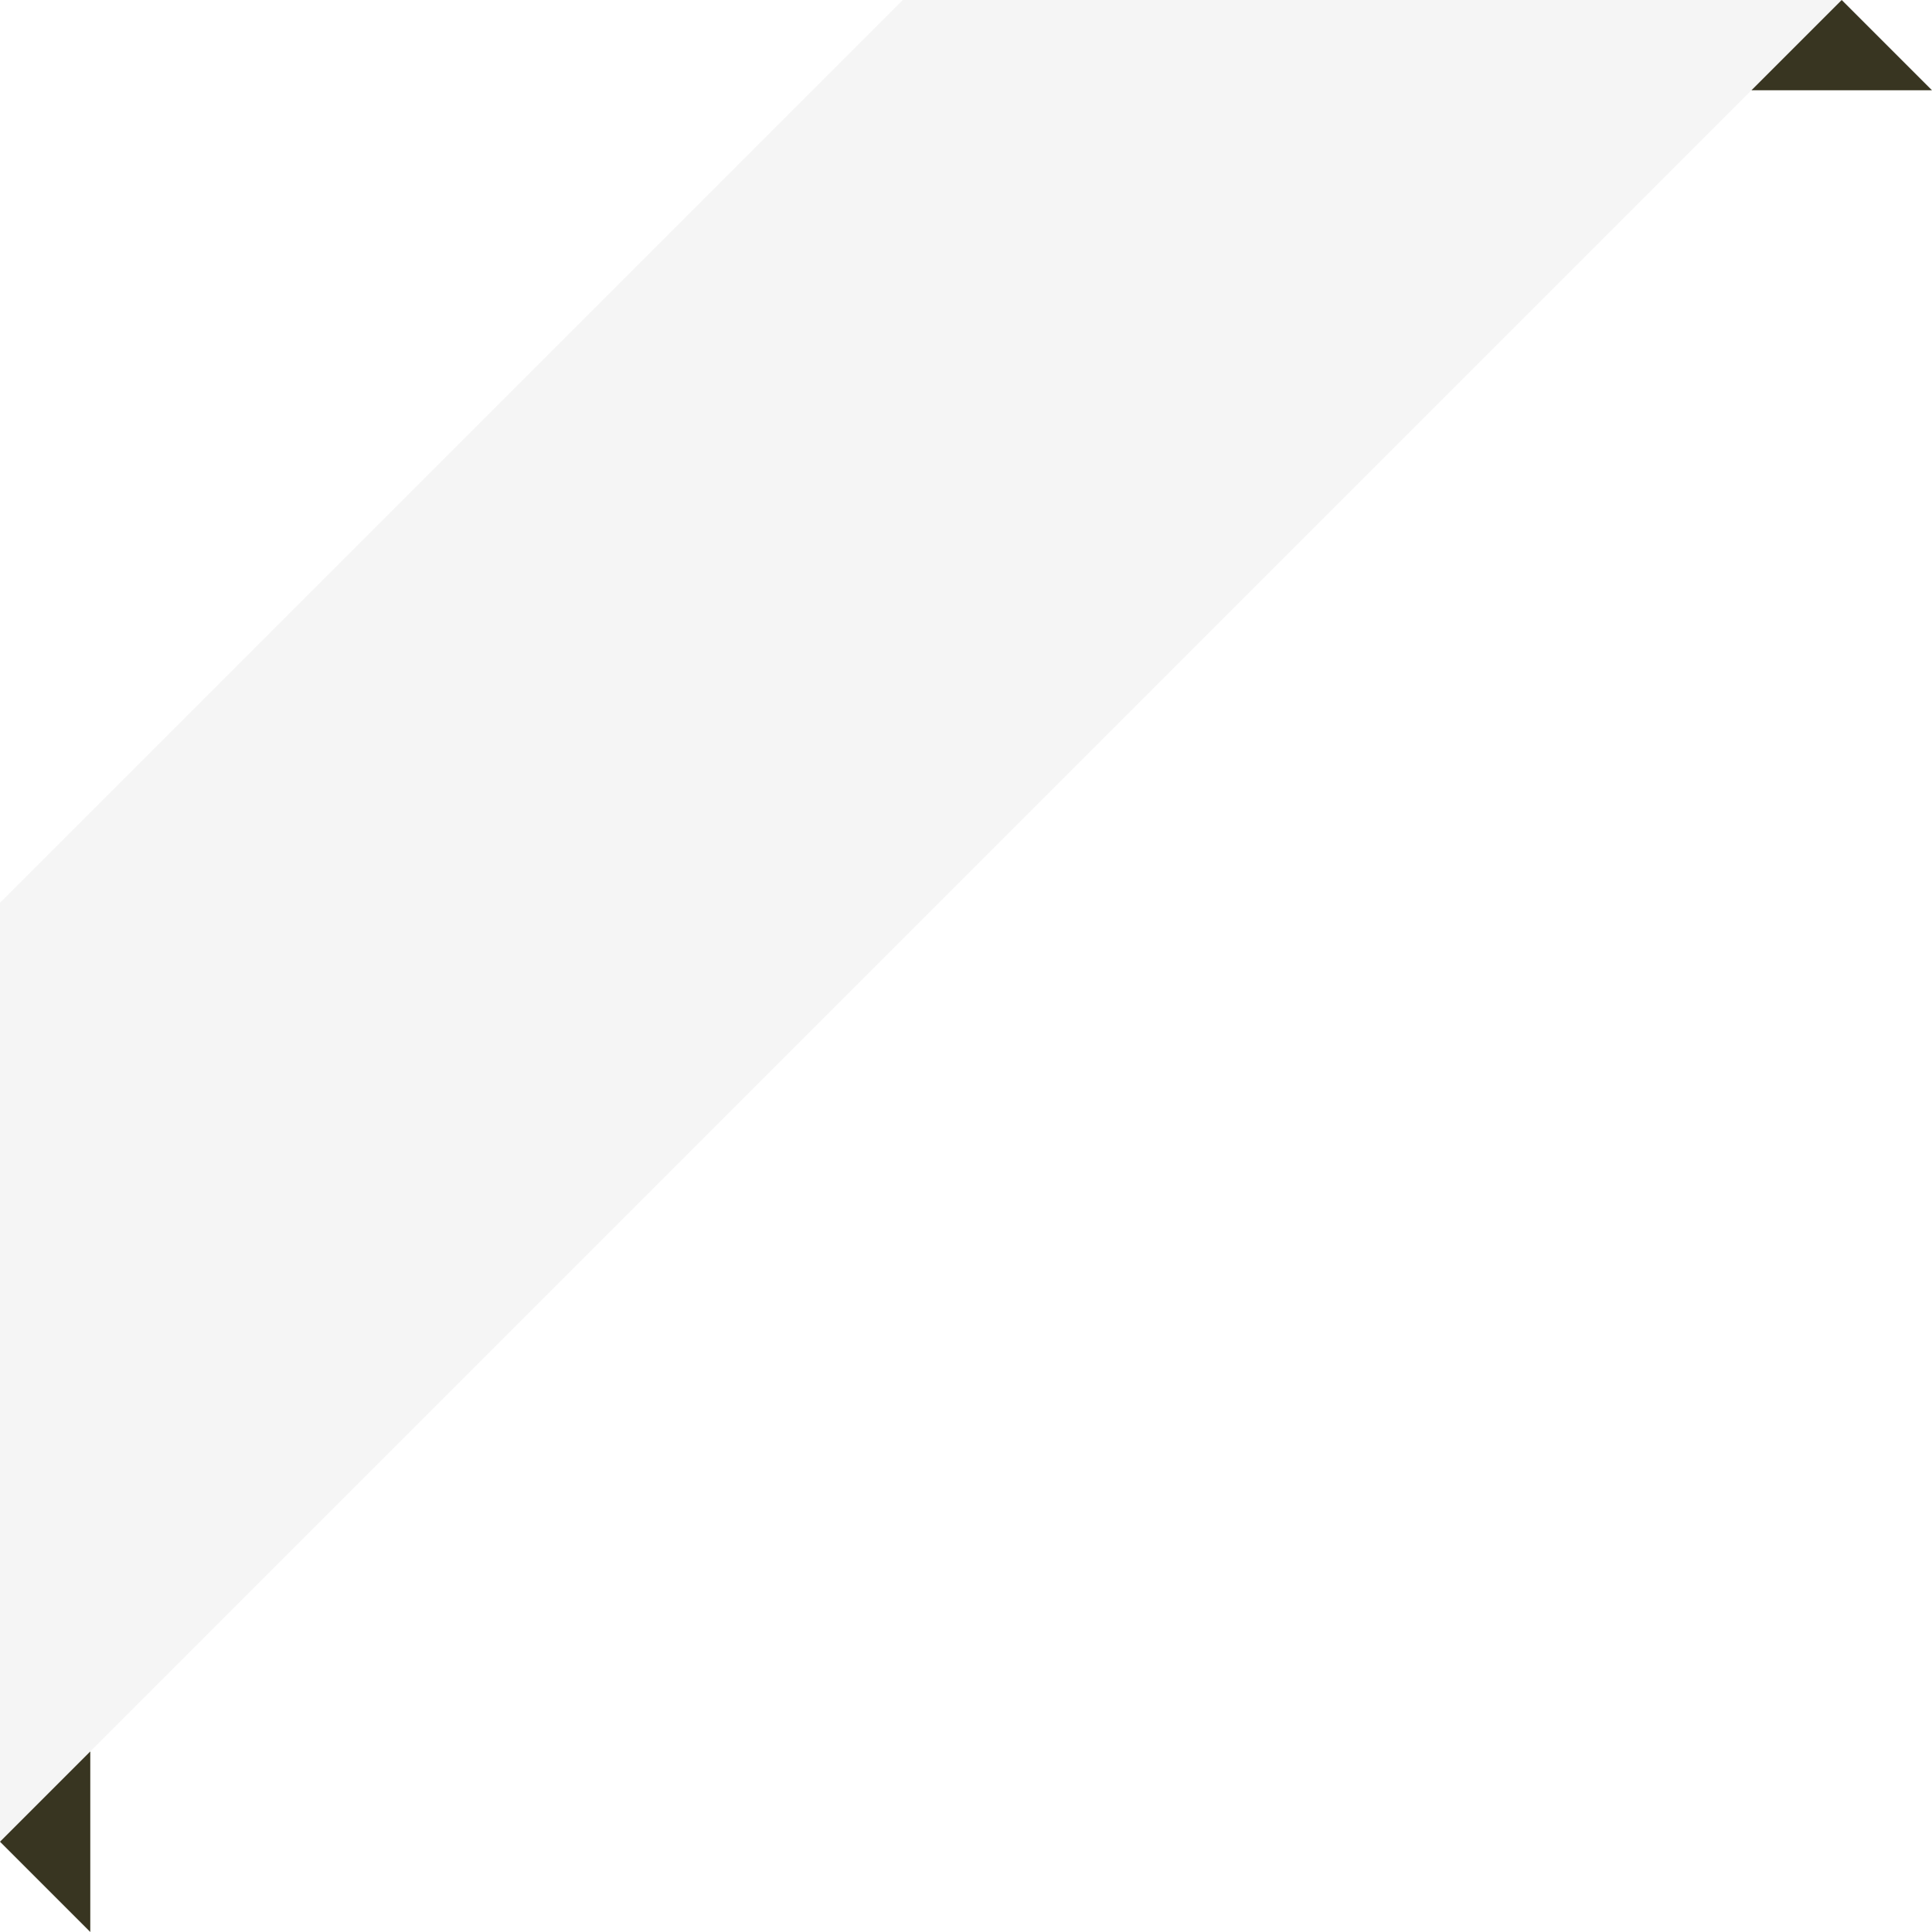
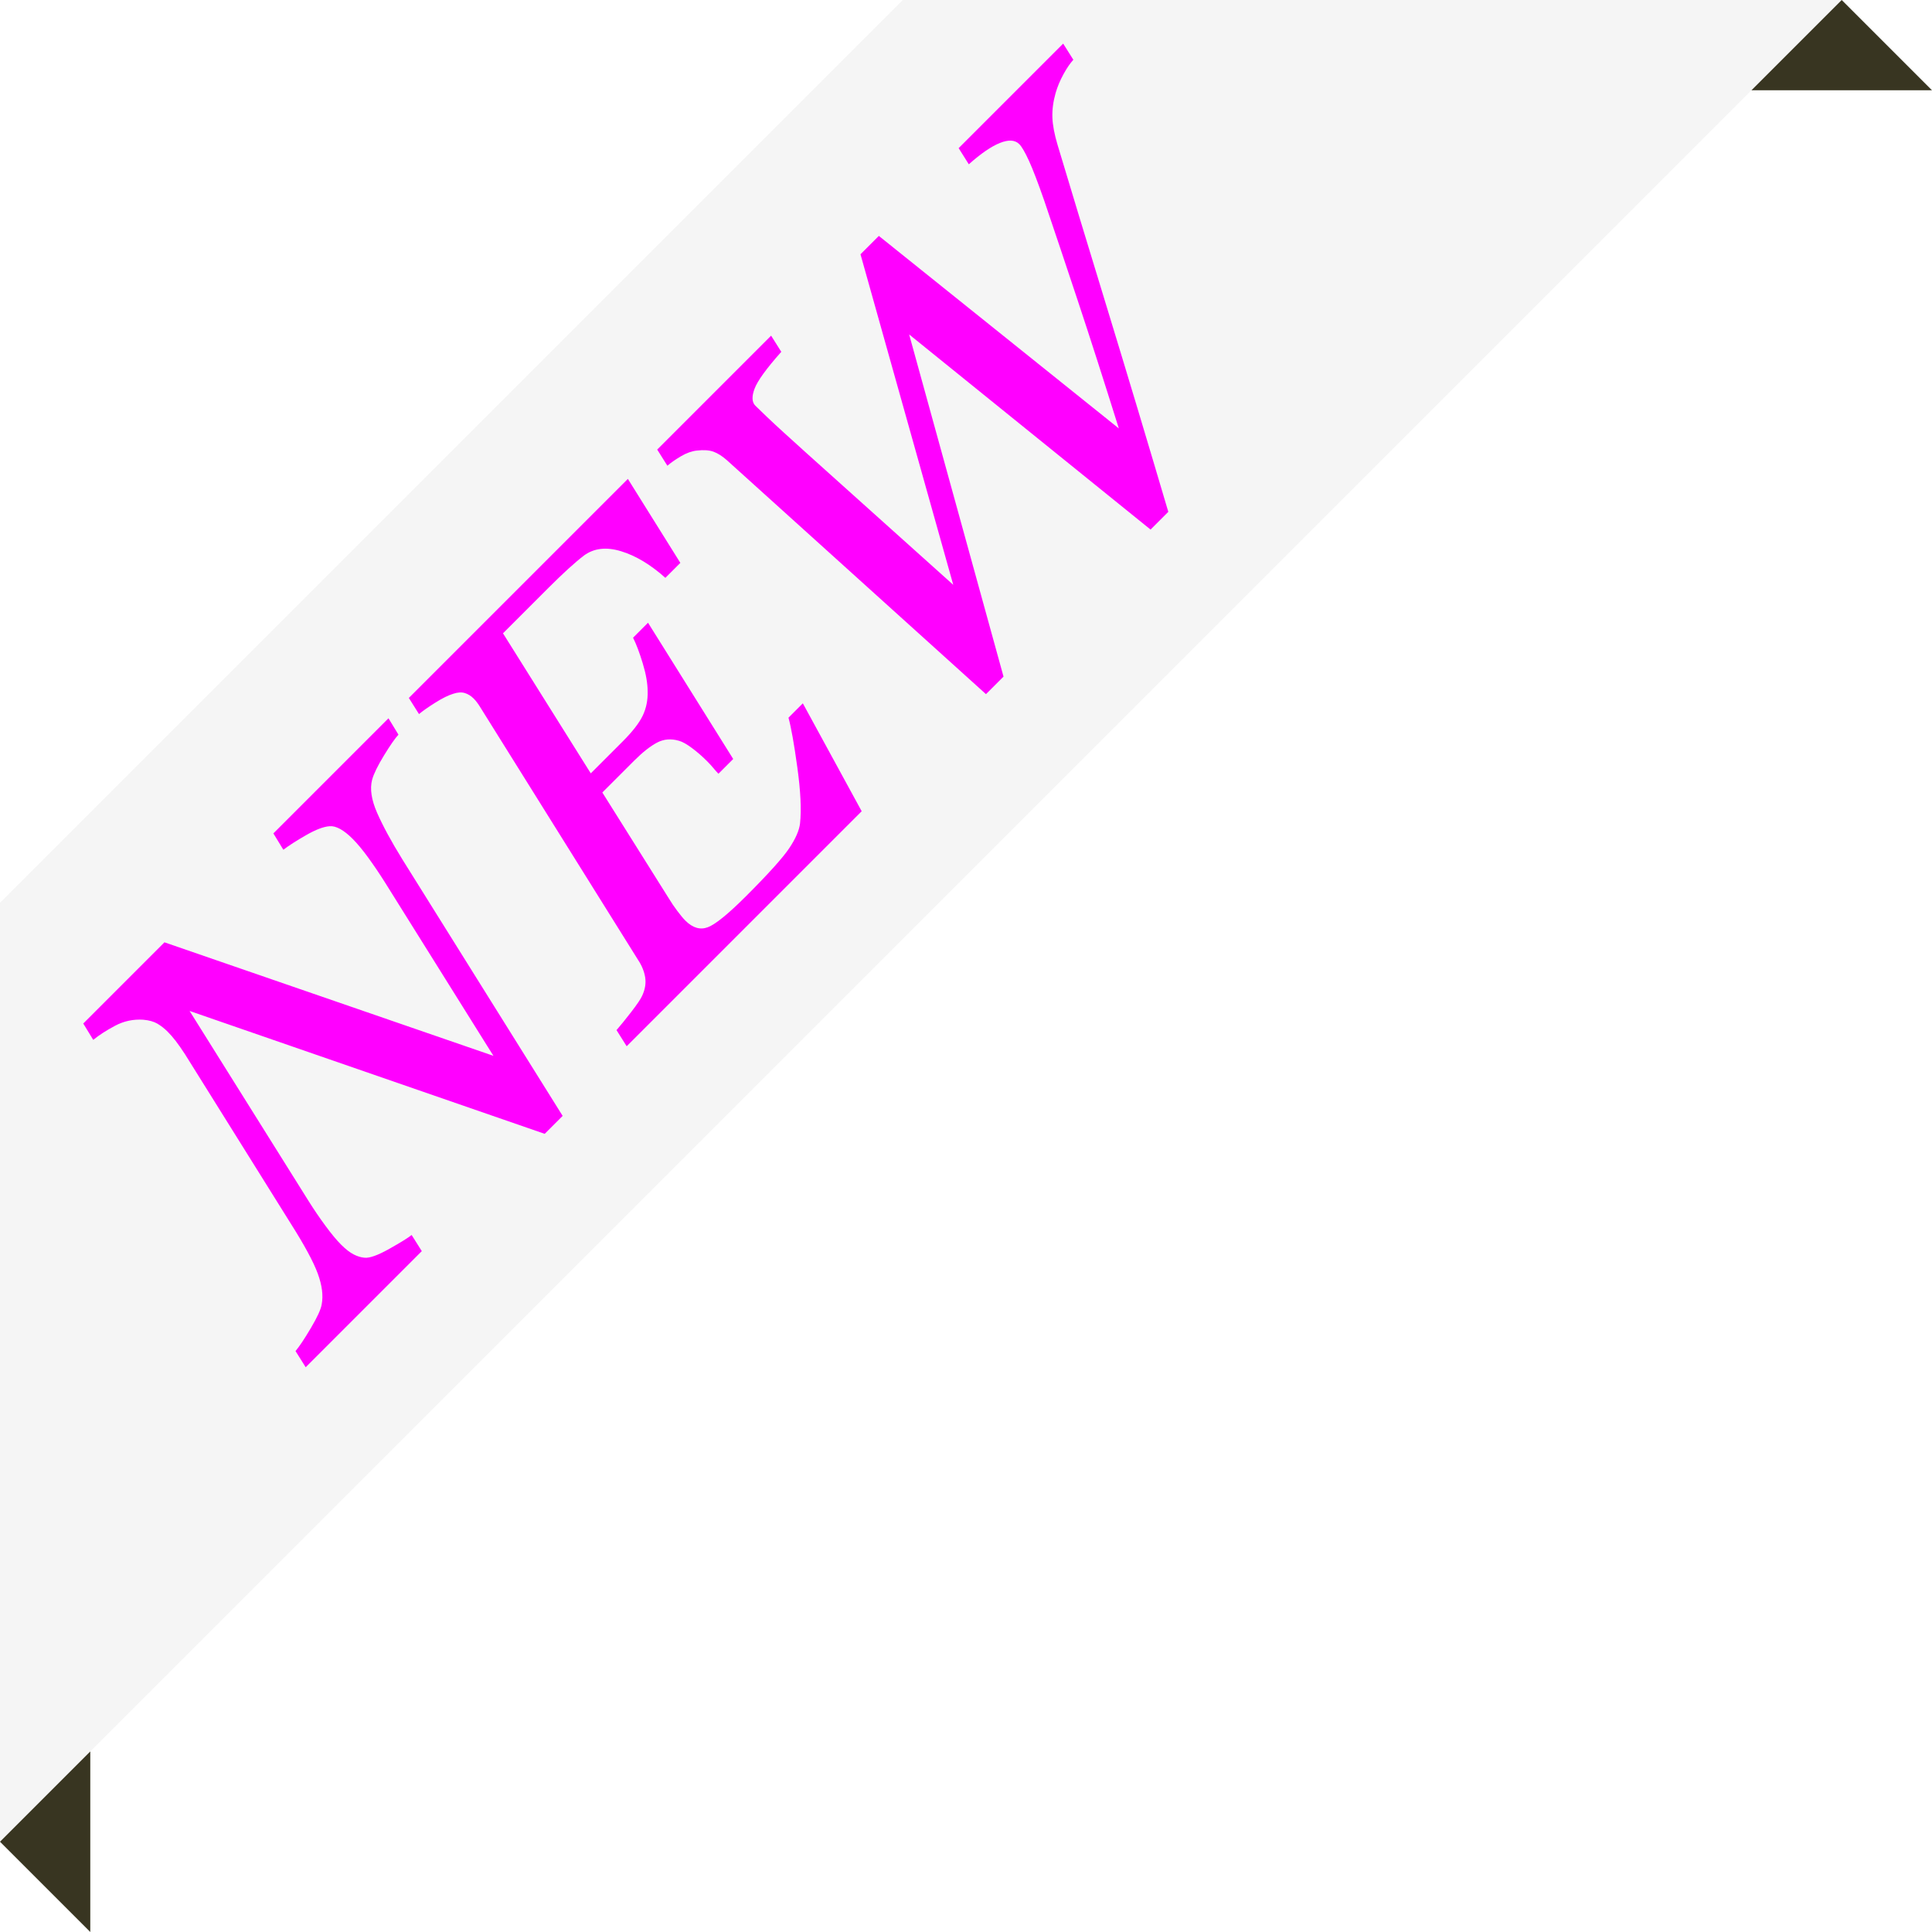
<svg xmlns="http://www.w3.org/2000/svg" width="214px" height="214px" viewBox="0 0 214 214" version="1.1">
  <g id="Page-1" stroke="none" stroke-width="1" fill="none" fill-rule="evenodd">
-     <g id="new5k" transform="translate(-38, -37)">
-       <polygon id="Path" fill="#F5F5F5" fill-rule="nonzero" points="38 241 242 37 138 37 38 137" />
-       <polygon id="Path-2" fill="#383521" fill-rule="nonzero" points="252 47 242 37 232 47" />
-       <polygon id="Path-3" fill="#383521" fill-rule="nonzero" points="48 231 48 251 38 241" />
-       <text id="NEW" transform="translate(113.5266, 116.7261) rotate(-45) translate(-113.5266, -116.7261) " font-family="Georgia-Italic, Georgia" font-size="64" font-style="italic" font-weight="normal" fill="#FF00FF">
-             </text>
+     <g id="new5k">
+       <polygon id="Path" fill="#F5F5F5" fill-rule="nonzero" points="0 204 204 2.97317726e-13 100 1.42108547e-14 0 100" />
+       <polygon id="Path-2" fill="#383521" fill-rule="nonzero" points="214 10 204 0 194 10" />
+       <polygon id="Path-3" fill="#383521" fill-rule="nonzero" points="10 194 10 214 0 204" />
+       <path d="M51.823,55.882 L51.323,57.945 C50.761,57.966 49.834,58.132 48.542,58.445 C47.251,58.757 46.313,59.08 45.73,59.414 C44.834,59.934 44.1,60.929 43.527,62.398 C42.954,63.867 42.396,65.747 41.855,68.039 L34.323,100.664 L31.511,100.664 L13.323,63.226 L7.761,87.414 C7.511,88.497 7.303,89.591 7.136,90.695 C6.969,91.799 6.886,92.695 6.886,93.382 C6.886,94.112 6.959,94.7 7.105,95.148 C7.251,95.596 7.448,95.966 7.698,96.257 C8.053,96.695 8.938,97.112 10.355,97.507 C11.771,97.903 12.709,98.122 13.167,98.164 L12.698,100.226 L-5.489,100.226 L-5.02,98.164 C-4.333,98.101 -3.322,97.898 -1.989,97.554 C-0.656,97.211 0.23,96.882 0.667,96.57 C1.501,96.007 2.209,95.096 2.792,93.836 C3.376,92.575 3.98,90.549 4.605,87.757 L9.573,66.257 C9.719,65.57 9.823,64.981 9.886,64.492 C9.948,64.002 9.98,63.549 9.98,63.132 C9.98,62.632 9.922,62.158 9.808,61.711 C9.693,61.263 9.428,60.789 9.011,60.289 C8.282,59.455 7.391,58.877 6.339,58.554 C5.287,58.231 4.344,58.028 3.511,57.945 L4.011,55.882 L16.73,55.882 L33.605,90.539 L38.698,68.445 C38.948,67.341 39.157,66.263 39.323,65.211 C39.49,64.158 39.573,63.257 39.573,62.507 C39.573,61.82 39.506,61.242 39.37,60.773 C39.235,60.304 39.032,59.955 38.761,59.726 C38.261,59.289 37.417,58.908 36.23,58.586 C35.042,58.263 34.063,58.049 33.292,57.945 L33.792,55.882 L51.823,55.882 Z M89.323,55.882 L86.855,66.57 L84.511,66.57 C84.386,64.362 83.922,62.507 83.12,61.007 C82.318,59.507 81.24,58.653 79.886,58.445 C79.261,58.362 78.501,58.299 77.605,58.257 C76.709,58.216 75.698,58.195 74.573,58.195 L67.448,58.195 L63.355,76.039 L68.355,76.039 C69.896,76.039 71.094,75.888 71.948,75.586 C72.803,75.283 73.563,74.778 74.23,74.07 C74.855,73.445 75.459,72.586 76.042,71.492 C76.626,70.398 77.042,69.476 77.292,68.726 L79.636,68.726 L75.636,86.07 L73.323,86.07 C73.323,85.841 73.339,85.565 73.37,85.242 C73.402,84.919 73.417,84.57 73.417,84.195 C73.417,83.424 73.365,82.684 73.261,81.976 C73.157,81.268 73.011,80.747 72.823,80.414 C72.386,79.601 71.761,79.07 70.948,78.82 C70.136,78.57 69.073,78.445 67.761,78.445 L62.761,78.445 L59.667,91.976 C59.542,92.476 59.438,93.018 59.355,93.601 C59.271,94.184 59.23,94.643 59.23,94.976 C59.23,96.122 59.641,96.882 60.464,97.257 C61.287,97.632 63.105,97.82 65.917,97.82 C69.417,97.82 71.792,97.695 73.042,97.445 C74.292,97.195 75.219,96.83 75.823,96.351 C77.011,95.393 78.402,93.862 79.995,91.757 C81.589,89.653 82.657,88.122 83.198,87.164 L85.448,87.164 L81.605,100.226 L44.792,100.226 L45.261,98.164 C45.907,98.122 46.761,98.033 47.823,97.898 C48.886,97.763 49.605,97.622 49.98,97.476 C50.709,97.205 51.266,96.799 51.652,96.257 C52.037,95.716 52.303,95.08 52.448,94.351 L59.886,62.164 C59.928,61.997 59.964,61.809 59.995,61.601 C60.027,61.393 60.042,61.195 60.042,61.007 C60.042,60.591 59.954,60.216 59.777,59.882 C59.6,59.549 59.282,59.268 58.823,59.039 C58.323,58.768 57.615,58.528 56.698,58.32 C55.782,58.112 55.063,57.987 54.542,57.945 L55.011,55.882 L89.323,55.882 Z M157.511,55.882 L157.042,57.945 C156.521,57.966 155.886,58.086 155.136,58.304 C154.386,58.523 153.688,58.809 153.042,59.164 C152.188,59.643 151.469,60.195 150.886,60.82 C150.303,61.445 149.719,62.299 149.136,63.382 C146.99,67.362 144.079,72.809 140.402,79.726 C136.725,86.643 132.948,93.664 129.073,100.789 L126.292,100.789 L122.667,66.601 L103.261,100.789 L100.511,100.789 C100.032,91.309 99.626,83.336 99.292,76.867 C98.959,70.398 98.709,65.497 98.542,62.164 C98.501,61.497 98.376,60.934 98.167,60.476 C97.959,60.018 97.553,59.549 96.948,59.07 C96.511,58.716 95.954,58.45 95.277,58.273 C94.6,58.096 93.99,57.987 93.448,57.945 L93.917,55.882 L111.761,55.882 L111.292,57.945 C108.813,58.091 107.152,58.356 106.308,58.742 C105.464,59.127 105.042,59.591 105.042,60.132 C105.042,60.549 105.053,61.164 105.073,61.976 C105.094,62.789 105.126,63.622 105.167,64.476 C105.23,65.914 105.381,68.815 105.62,73.179 C105.86,77.544 106.157,83.039 106.511,89.664 L125.136,56.507 L128.011,56.507 L131.73,90.382 C134.334,85.403 136.605,80.981 138.542,77.117 C140.48,73.252 142.209,69.778 143.73,66.695 C144.646,64.799 145.287,63.362 145.652,62.382 C146.016,61.403 146.198,60.716 146.198,60.32 C146.198,59.653 145.725,59.117 144.777,58.711 C143.829,58.304 142.459,58.049 140.667,57.945 L141.136,55.882 L157.511,55.882 Z" id="path" fill="#FF00FF" transform="translate(76.01098, 78.33551) rotate(-45) translate(-76.01098, -78.33551) " />
    </g>
  </g>
</svg>
